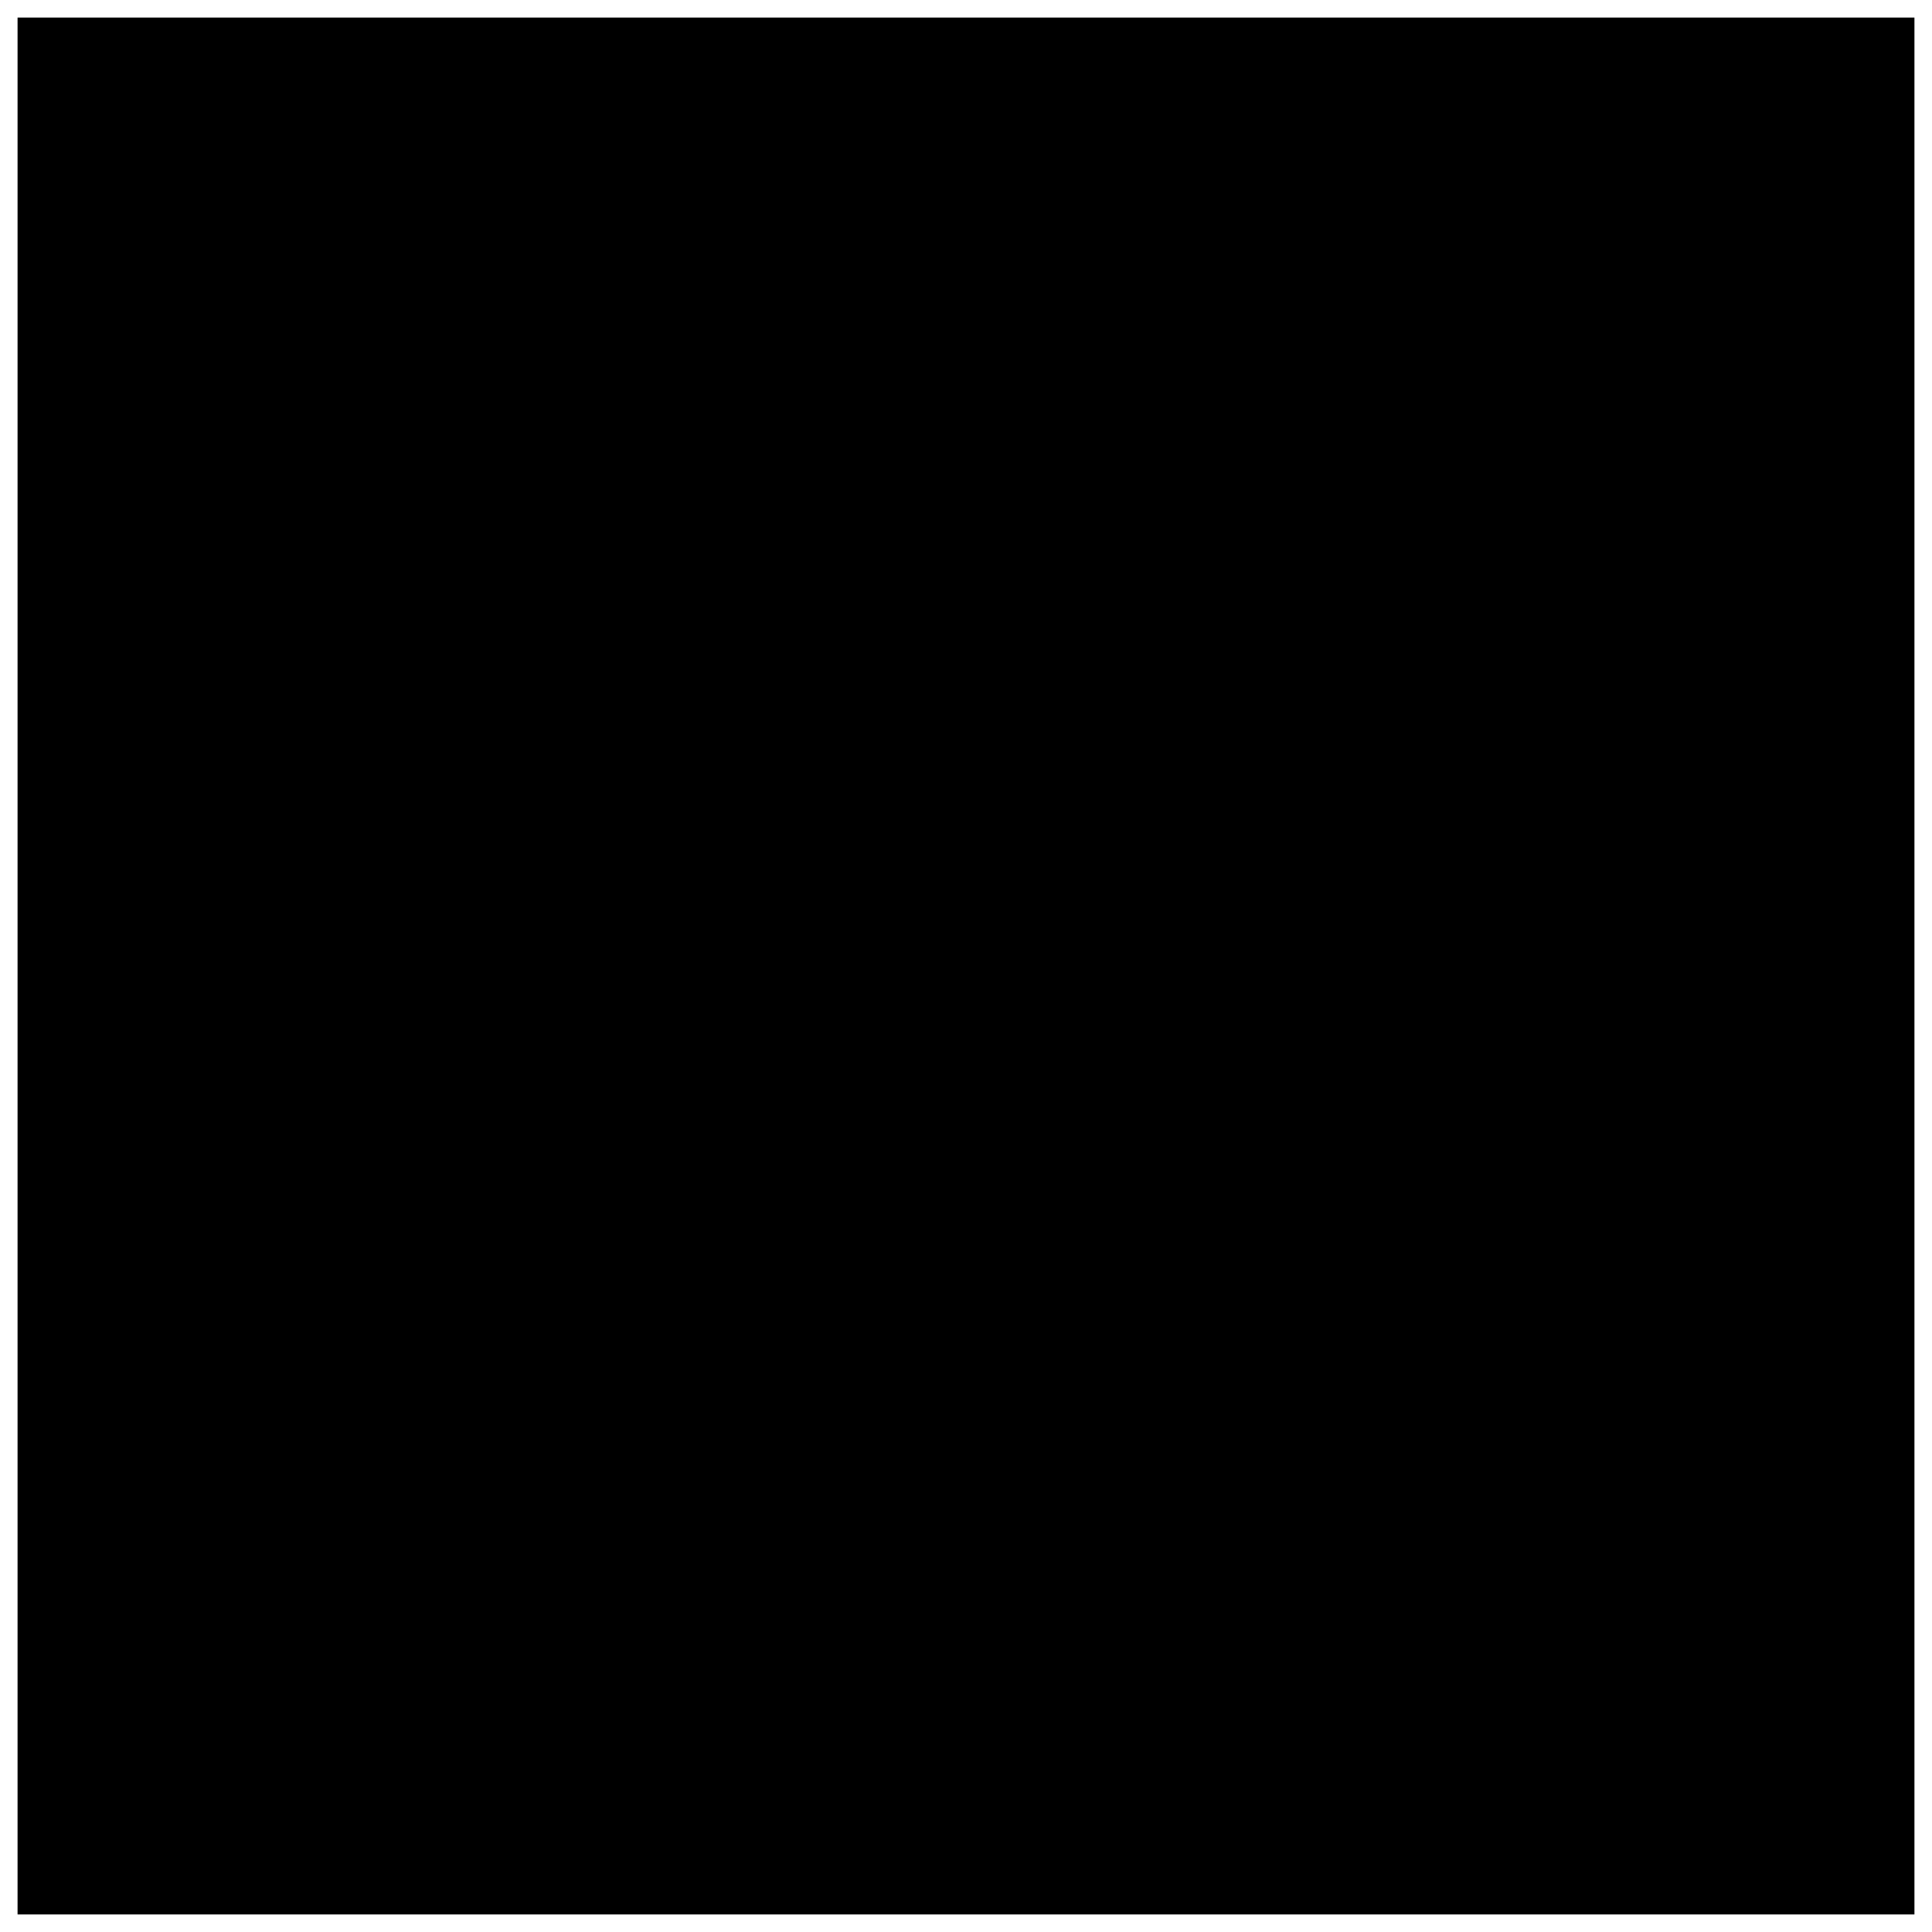
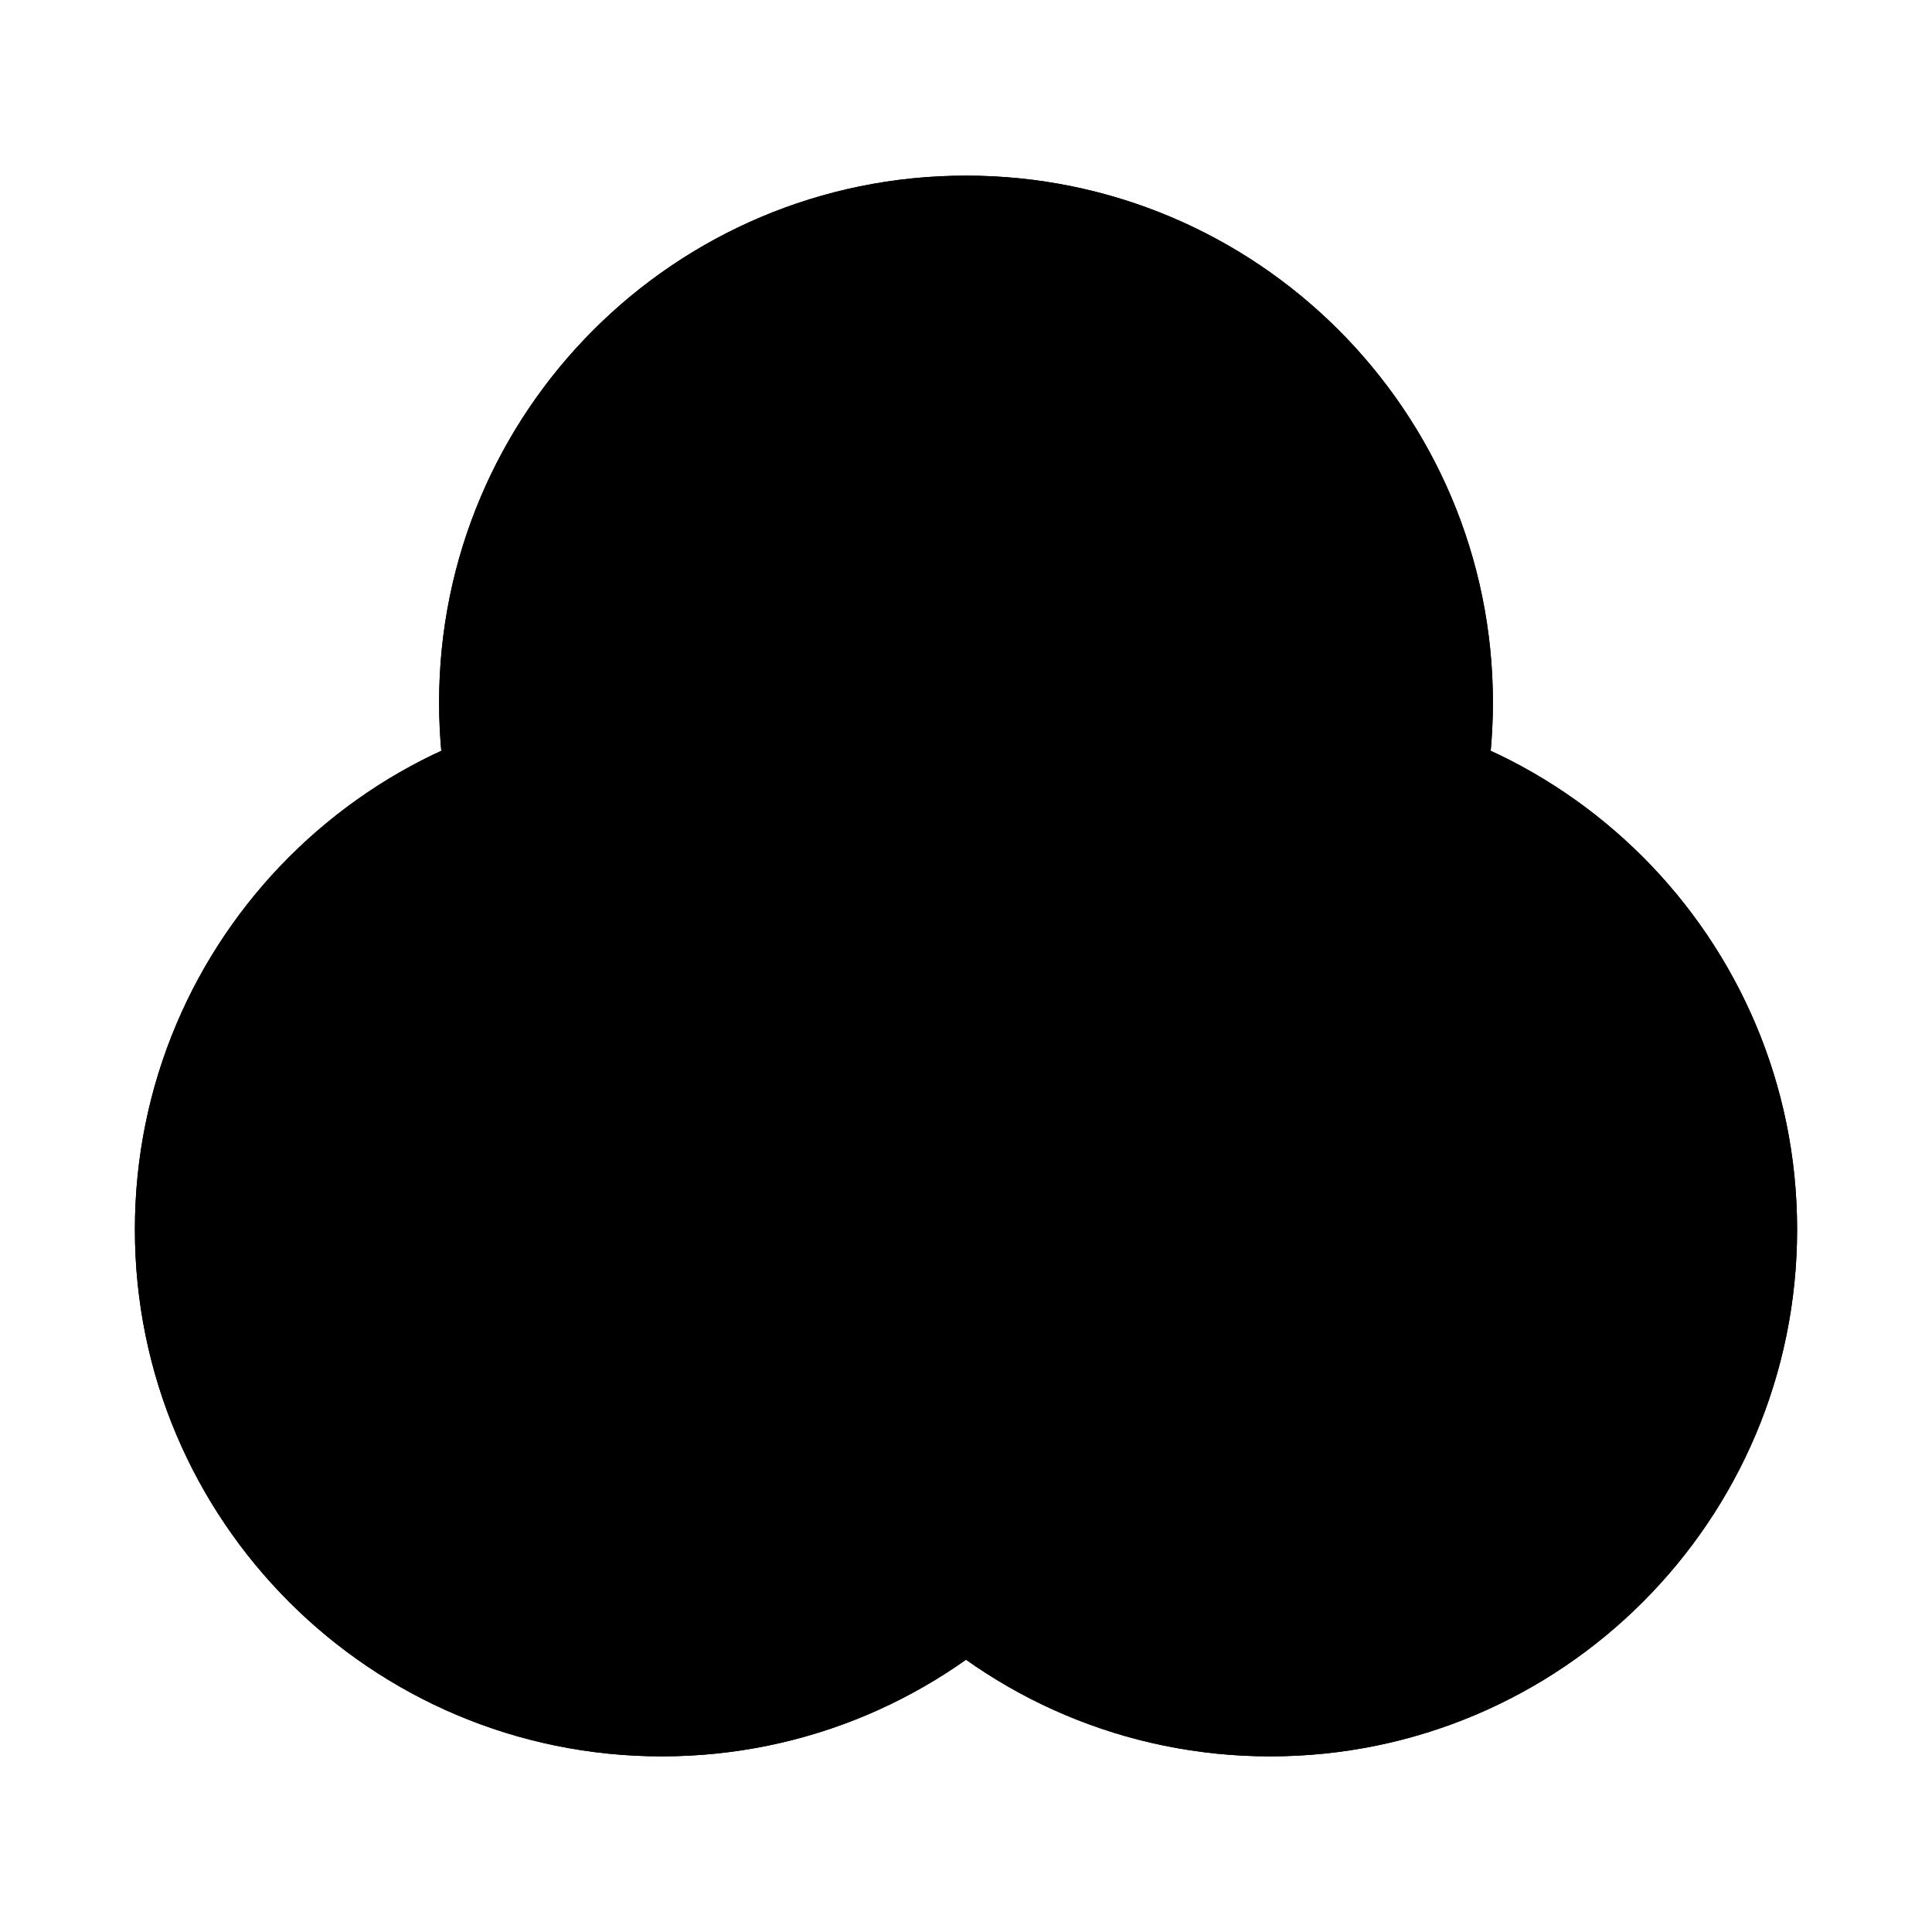
- <svg xmlns="http://www.w3.org/2000/svg" class="venn" version="1.1" viewBox="-55 -60 110 110">
-   <rect x="-54" y="-59" width="108" height="108" />
-   <clipPath id="clip1_union3_c">
-     <circle cx="-17.32" cy="10" r="30" />
-   </clipPath>
+ <svg xmlns="http://www.w3.org/2000/svg" class="venn vennop" version="1.1" viewBox="-55 -60 110 110">
  <clipPath id="clip2_union3_c">
    <circle cx="0" cy="-20" r="30" />
    <circle cx="17.32" cy="10" r="30" />
  </clipPath>
-   <rect class="venn_yay_a" clip-path="url('#clip1_union3_c')" x="-55" y="-60" width="110" height="110" />
-   <rect class="venn_yay_b" clip-path="url('#clip2_union3_c')" x="-55" y="-60" width="110" height="110" />
+   <circle class="venn_yay_a" cx="-17.32" cy="10" r="30" />
+   <circle class="venn_yay_b" clip-path="url('#clip2_union3_c')" cx="0" cy="0" r="53" />
  <circle cx="-17.32" cy="10" r="30" />
  <text x="-25.981" y="15">A</text>
  <circle cx="0" cy="-20" r="30" />
  <text x="0" y="-30">B</text>
  <circle cx="17.32" cy="10" r="30" />
  <text x="25.981" y="15">C</text>
</svg>
